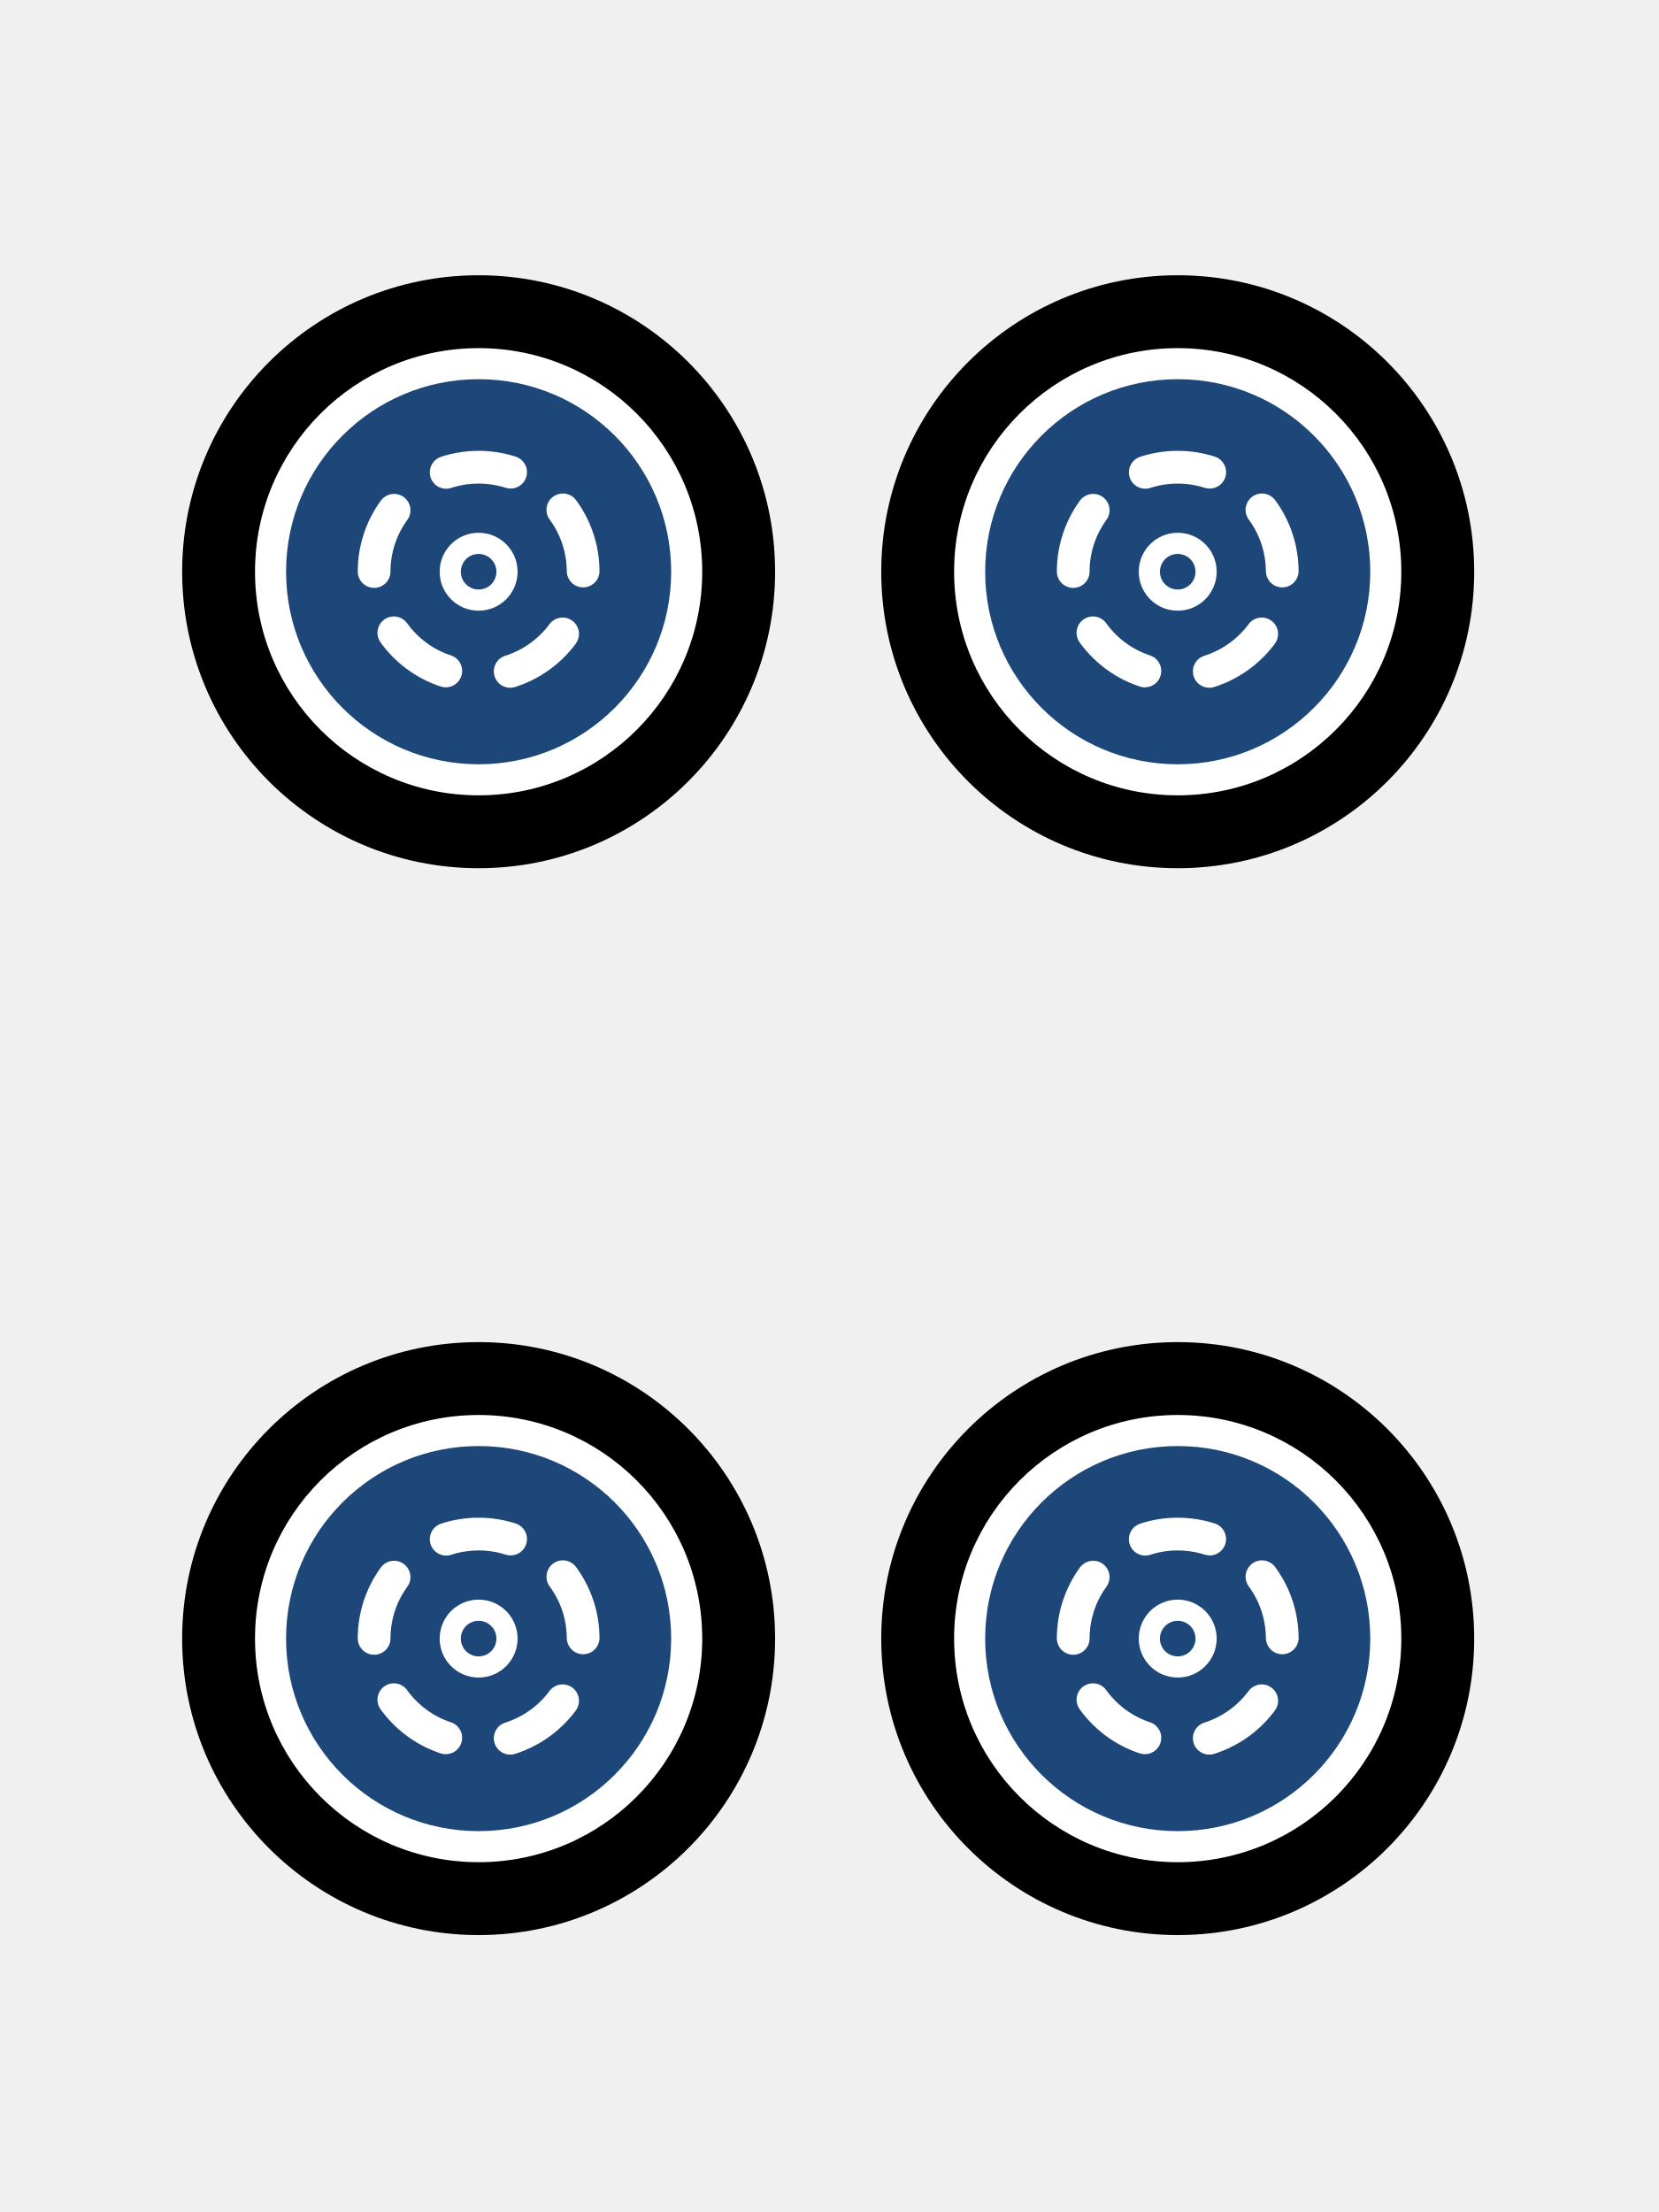
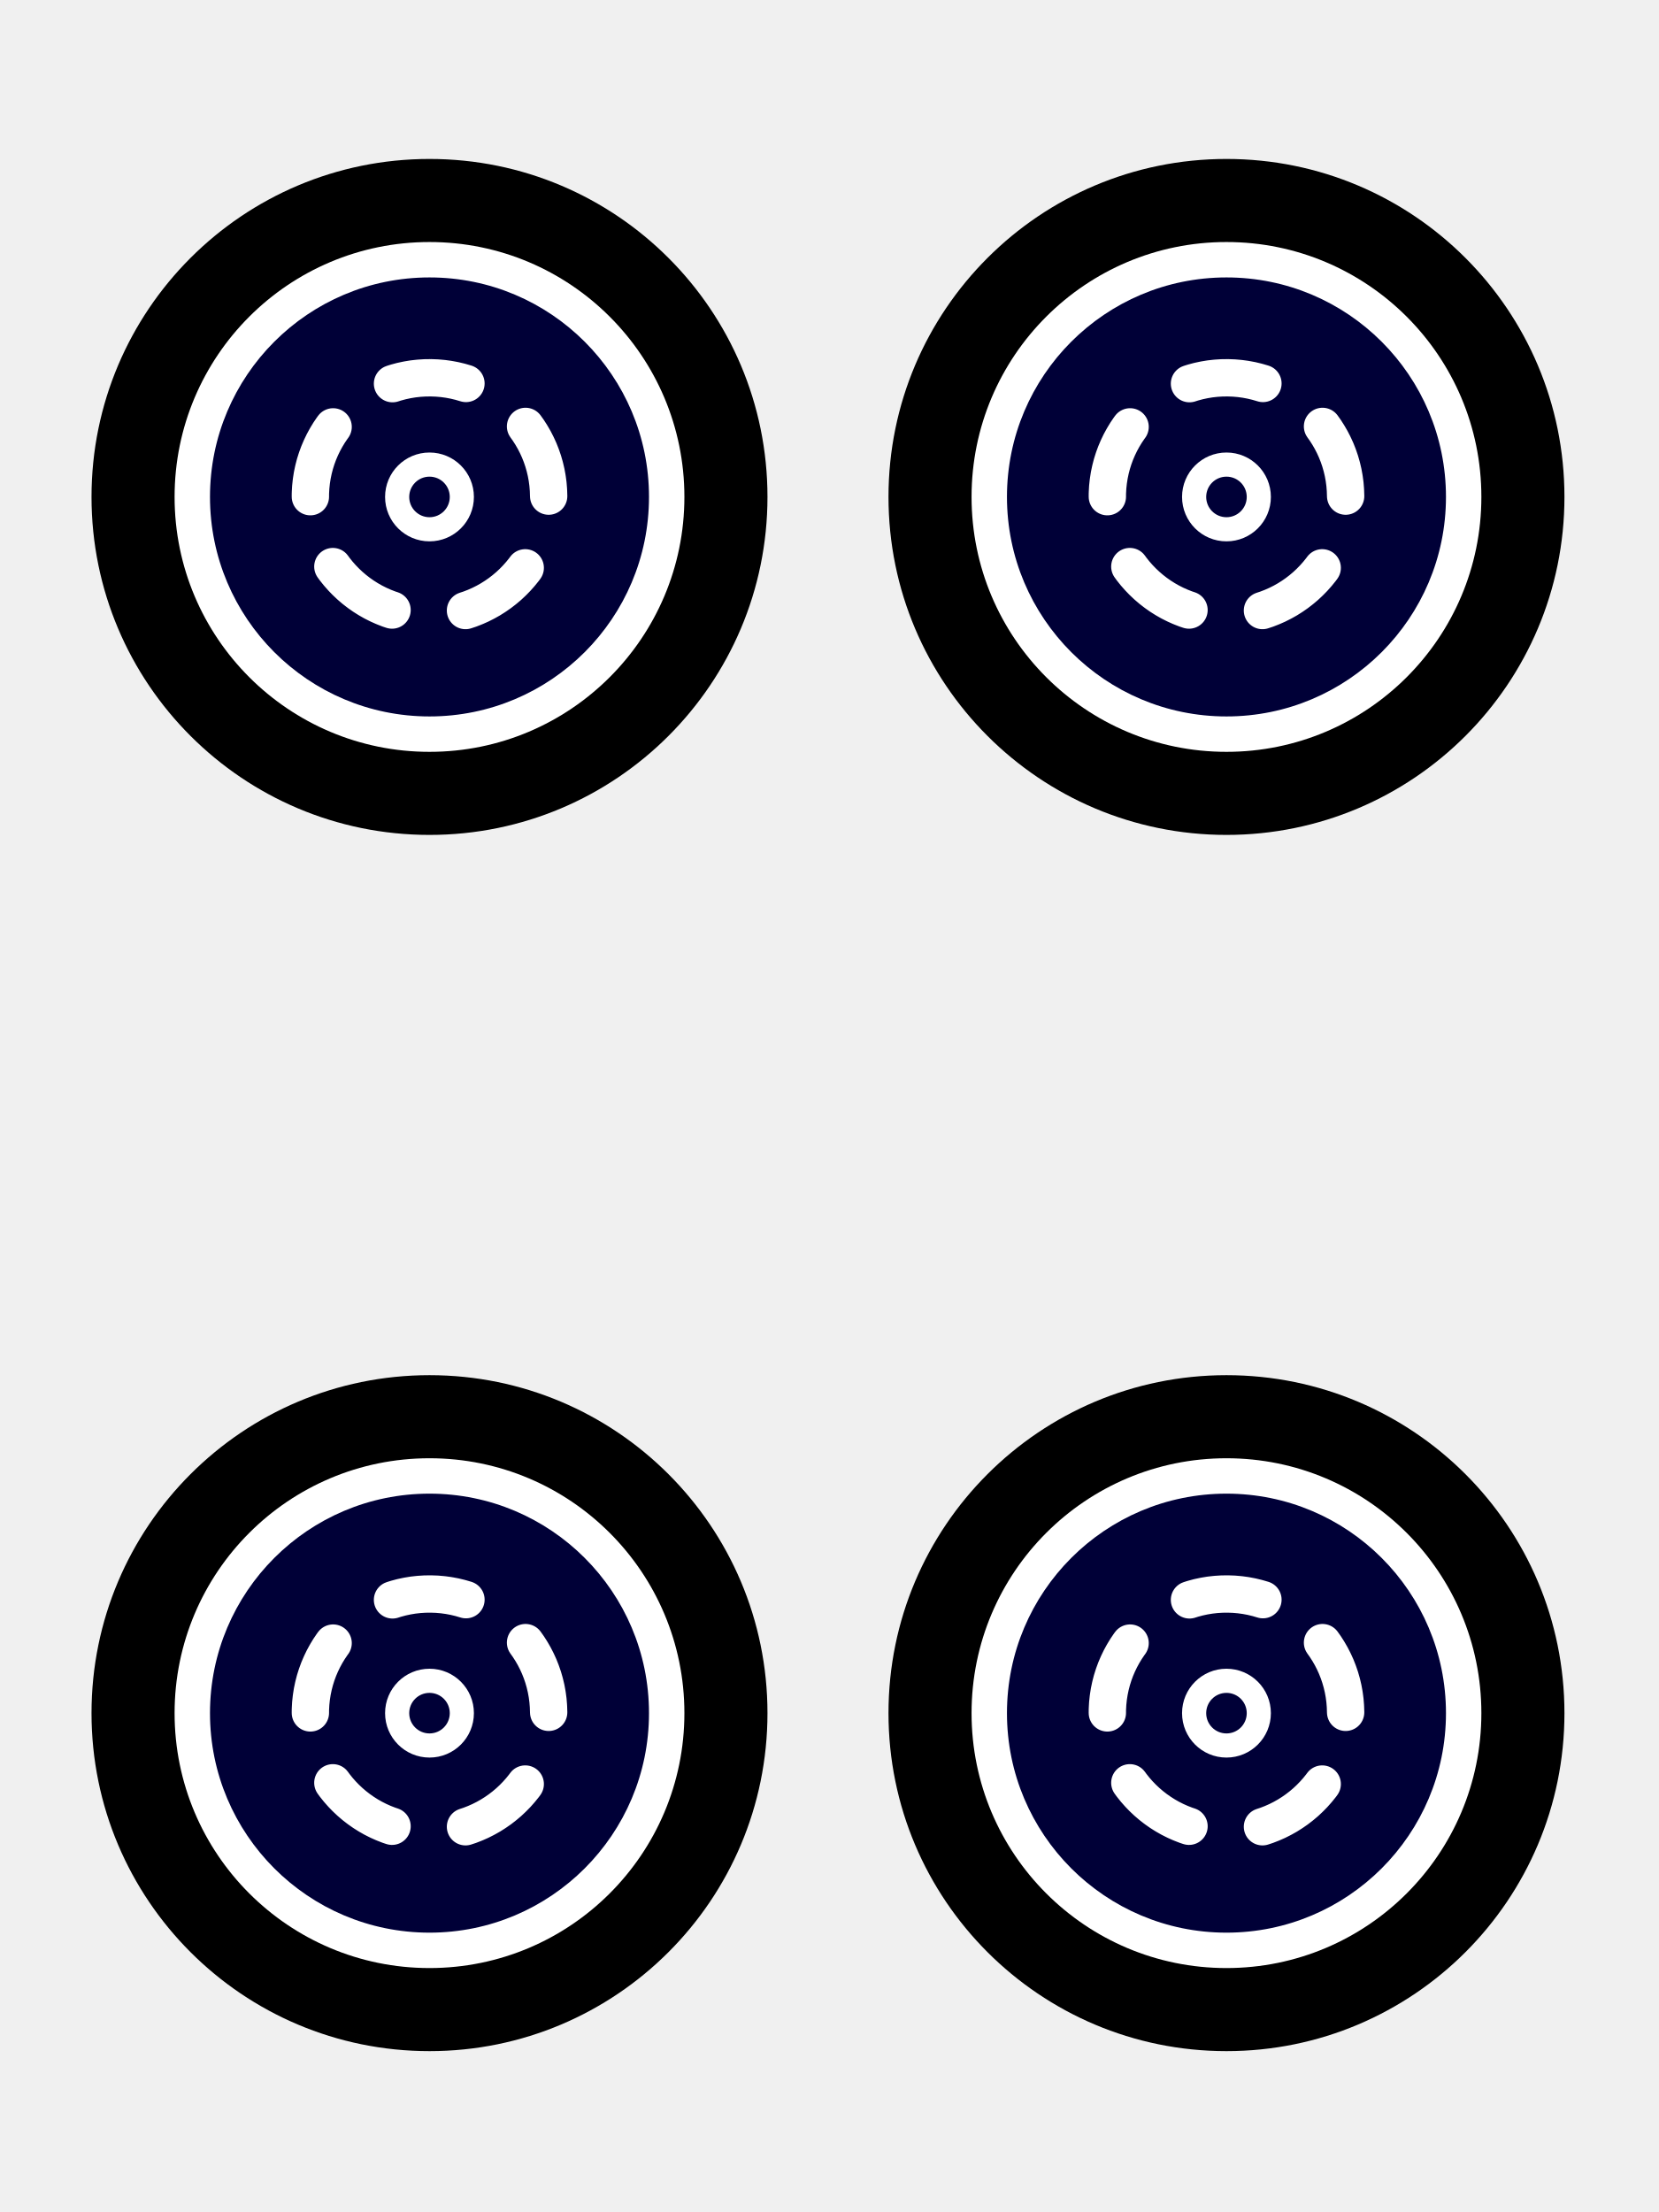
- <svg xmlns="http://www.w3.org/2000/svg" xmlns:ns1="http://www.openswatchbook.org/uri/2009/osb" width="300" height="400" viewBox="-21 -28 342 456" id="svg2" version="1.1">
+ <svg xmlns="http://www.w3.org/2000/svg" xmlns:ns1="http://www.openswatchbook.org/uri/2009/osb" width="300" height="400" viewBox="0 0 300 400" id="svg2" version="1.1">
  <defs id="defs4">
    <linearGradient id="linearGradient10055" ns1:paint="solid">
      <stop style="stop-color:#000000;stop-opacity:1;" offset="0" id="stop10057" />
    </linearGradient>
    <marker orient="auto" refY="0" refX="0" id="Arrow1Lstart" style="overflow:visible">
      <path id="path4978" d="M 0,0 5,-5 -12.5,0 5,5 0,0 Z" style="fill:#000000;fill-opacity:1;fill-rule:evenodd;stroke:#ff5c00;stroke-width:1pt;stroke-opacity:1" transform="matrix(0.8,0,0,0.8,10,0)" />
    </marker>
    <clipPath clipPathUnits="userSpaceOnUse" id="clipPath4243">
      <circle style="opacity:1;fill:#000000;fill-opacity:0.297;fill-rule:nonzero;stroke:#000000;stroke-width:19.133;stroke-linecap:butt;stroke-linejoin:round;stroke-miterlimit:4;stroke-dasharray:none;stroke-dashoffset:0;stroke-opacity:1" id="circle4245" cx="-264.66" cy="-198.207" r="293.954" />
    </clipPath>
    <clipPath clipPathUnits="userSpaceOnUse" id="clipPath7847">
      <ellipse style="opacity:1;fill:#822600;fill-opacity:1;fill-rule:nonzero;stroke:none;stroke-width:12;stroke-linecap:round;stroke-linejoin:round;stroke-miterlimit:4;stroke-dasharray:none;stroke-dashoffset:0;stroke-opacity:1" id="ellipse7849" cx="394" cy="552.362" rx="349.495" ry="216" />
    </clipPath>
    <clipPath clipPathUnits="userSpaceOnUse" id="clipPath4243-1">
      <circle style="opacity:1;fill:#000000;fill-opacity:0.297;fill-rule:nonzero;stroke:#000000;stroke-width:19.133;stroke-linecap:butt;stroke-linejoin:round;stroke-miterlimit:4;stroke-dasharray:none;stroke-dashoffset:0;stroke-opacity:1" id="circle4245-4" cx="-264.66" cy="-198.207" r="293.954" />
    </clipPath>
    <clipPath clipPathUnits="userSpaceOnUse" id="clipPath7876">
      <circle style="opacity:1;fill:#000000;fill-opacity:0.297;fill-rule:nonzero;stroke:#000000;stroke-width:19.133;stroke-linecap:butt;stroke-linejoin:round;stroke-miterlimit:4;stroke-dasharray:none;stroke-dashoffset:0;stroke-opacity:1" id="circle7878" cx="-264.66" cy="-198.207" r="293.954" />
    </clipPath>
    <clipPath clipPathUnits="userSpaceOnUse" id="clipPath14693">
      <rect style="opacity:1;fill:#a53c3c;fill-opacity:1;fill-rule:nonzero;stroke:none;stroke-width:8;stroke-linecap:round;stroke-linejoin:round;stroke-miterlimit:4;stroke-dasharray:none;stroke-dashoffset:0;stroke-opacity:1" id="rect14695" width="131.784" height="168.821" x="-332.596" y="383.498" rx="1.255" ry="3.751" transform="matrix(0.9993908,-0.03489951,0.03489951,0.9993908,0,0)" />
    </clipPath>
    <clipPath clipPathUnits="userSpaceOnUse" id="clipPath14952">
      <ellipse style="opacity:1;fill:#a53c3c;fill-opacity:1;fill-rule:nonzero;stroke:none;stroke-width:7;stroke-linecap:round;stroke-linejoin:round;stroke-miterlimit:4;stroke-dasharray:none;stroke-dashoffset:0;stroke-opacity:1" id="ellipse14954" cx="-271.344" cy="647.256" rx="69.057" ry="116.911" transform="matrix(0.9993908,-0.03489951,0.03489951,0.9993908,0,0)" />
    </clipPath>
    <pattern y="0" x="0" height="6" width="6" patternUnits="userSpaceOnUse" id="EMFhbasepattern" />
  </defs>
  <g id="layer1" transform="translate(0,-652.3622)">
    <g id="g7912" transform="translate(4.6993944e-7,-1535.322)">
      <g transform="matrix(1.022735,0,0,1.022735,288.325,1781.019)" id="g7840">
        <circle style="opacity:1;fill:#000000;fill-opacity:1;fill-rule:nonzero;stroke:none;stroke-width:8;stroke-linecap:round;stroke-linejoin:round;stroke-miterlimit:4;stroke-dasharray:none;stroke-dashoffset:0;stroke-opacity:1" id="circle7842" cx="-205.976" cy="485.489" r="59.759" />
        <circle style="opacity:1;fill:#ffffff;fill-opacity:1;fill-rule:nonzero;stroke:none;stroke-width:8;stroke-linecap:round;stroke-linejoin:round;stroke-miterlimit:4;stroke-dasharray:none;stroke-dashoffset:0;stroke-opacity:1" id="circle7844" cx="-205.976" cy="485.489" r="45.07" />
-         <circle style="opacity:1;fill:#1d4679;fill-opacity:1;fill-rule:nonzero;stroke:none;stroke-width:8;stroke-linecap:round;stroke-linejoin:round;stroke-miterlimit:4;stroke-dasharray:none;stroke-dashoffset:0;stroke-opacity:1" id="circle7846" cx="-205.976" cy="485.489" r="38.811" />
+         <circle style="opacity:1;fill:#000037;fill-opacity:1;fill-rule:nonzero;stroke:none;stroke-width:8;stroke-linecap:round;stroke-linejoin:round;stroke-miterlimit:4;stroke-dasharray:none;stroke-dashoffset:0;stroke-opacity:1" id="circle7846" cx="-205.976" cy="485.489" r="38.811" />
        <path transform="matrix(0.9999763,-0.00689127,-0.00689127,-0.9999763,0,0)" d="m -188.246,-484.058 a 21.069,21.069 0 0 1 -20.673,21.065 21.069,21.069 0 0 1 -21.45,-20.273 21.069,21.069 0 0 1 19.866,-21.827 21.069,21.069 0 0 1 22.197,19.452" id="path7848" style="opacity:1;fill:none;fill-opacity:0.297;fill-rule:nonzero;stroke:#ffffff;stroke-width:6.6;stroke-linecap:round;stroke-linejoin:round;stroke-miterlimit:4;stroke-dasharray:13.201, 13.201;stroke-dashoffset:0;stroke-opacity:1" />
        <circle style="opacity:1;fill:#ffffff;fill-opacity:1;fill-rule:nonzero;stroke:none;stroke-width:8;stroke-linecap:round;stroke-linejoin:round;stroke-miterlimit:4;stroke-dasharray:none;stroke-dashoffset:0;stroke-opacity:1" id="circle7850" cx="-205.976" cy="485.489" r="7.853" />
-         <circle style="opacity:1;fill:#1d4679;fill-opacity:1;fill-rule:nonzero;stroke:none;stroke-width:8;stroke-linecap:round;stroke-linejoin:round;stroke-miterlimit:4;stroke-dasharray:none;stroke-dashoffset:0;stroke-opacity:1" id="circle7852" cx="-205.976" cy="485.489" r="3.586" />
+         <circle style="opacity:1;fill:#000037;fill-opacity:1;fill-rule:nonzero;stroke:none;stroke-width:8;stroke-linecap:round;stroke-linejoin:round;stroke-miterlimit:4;stroke-dasharray:none;stroke-dashoffset:0;stroke-opacity:1" id="circle7852" cx="-205.976" cy="485.489" r="3.586" />
      </g>
      <g id="g7854" transform="matrix(1.022735,0,0,1.022735,432.4431,1781.019)">
        <circle r="59.759" cy="485.489" cx="-205.976" id="circle7856" style="opacity:1;fill:#000000;fill-opacity:1;fill-rule:nonzero;stroke:none;stroke-width:8;stroke-linecap:round;stroke-linejoin:round;stroke-miterlimit:4;stroke-dasharray:none;stroke-dashoffset:0;stroke-opacity:1" />
        <circle r="45.07" cy="485.489" cx="-205.976" id="circle7858" style="opacity:1;fill:#ffffff;fill-opacity:1;fill-rule:nonzero;stroke:none;stroke-width:8;stroke-linecap:round;stroke-linejoin:round;stroke-miterlimit:4;stroke-dasharray:none;stroke-dashoffset:0;stroke-opacity:1" />
-         <circle r="38.811" cy="485.489" cx="-205.976" id="circle7860" style="opacity:1;fill:#1d4679;fill-opacity:1;fill-rule:nonzero;stroke:none;stroke-width:8;stroke-linecap:round;stroke-linejoin:round;stroke-miterlimit:4;stroke-dasharray:none;stroke-dashoffset:0;stroke-opacity:1" />
+         <circle r="38.811" cy="485.489" cx="-205.976" id="circle7860" style="opacity:1;fill:#000037;fill-opacity:1;fill-rule:nonzero;stroke:none;stroke-width:8;stroke-linecap:round;stroke-linejoin:round;stroke-miterlimit:4;stroke-dasharray:none;stroke-dashoffset:0;stroke-opacity:1" />
        <path style="opacity:1;fill:none;fill-opacity:0.297;fill-rule:nonzero;stroke:#ffffff;stroke-width:6.6;stroke-linecap:round;stroke-linejoin:round;stroke-miterlimit:4;stroke-dasharray:13.201, 13.201;stroke-dashoffset:0;stroke-opacity:1" id="path7862" d="m -188.246,-484.058 a 21.069,21.069 0 0 1 -20.673,21.065 21.069,21.069 0 0 1 -21.45,-20.273 21.069,21.069 0 0 1 19.866,-21.827 21.069,21.069 0 0 1 22.197,19.452" transform="matrix(0.9999763,-0.00689127,-0.00689127,-0.9999763,0,0)" />
        <circle r="7.853" cy="485.489" cx="-205.976" id="circle7864" style="opacity:1;fill:#ffffff;fill-opacity:1;fill-rule:nonzero;stroke:none;stroke-width:8;stroke-linecap:round;stroke-linejoin:round;stroke-miterlimit:4;stroke-dasharray:none;stroke-dashoffset:0;stroke-opacity:1" />
-         <circle r="3.586" cy="485.489" cx="-205.976" id="circle7866" style="opacity:1;fill:#1d4679;fill-opacity:1;fill-rule:nonzero;stroke:none;stroke-width:8;stroke-linecap:round;stroke-linejoin:round;stroke-miterlimit:4;stroke-dasharray:none;stroke-dashoffset:0;stroke-opacity:1" />
+         <circle r="3.586" cy="485.489" cx="-205.976" id="circle7866" style="opacity:1;fill:#000037;fill-opacity:1;fill-rule:nonzero;stroke:none;stroke-width:8;stroke-linecap:round;stroke-linejoin:round;stroke-miterlimit:4;stroke-dasharray:none;stroke-dashoffset:0;stroke-opacity:1" />
      </g>
      <g id="g7868" transform="matrix(1.022735,0,0,1.022735,288.325,2000.95)">
        <circle r="59.759" cy="485.489" cx="-205.976" id="circle7870" style="opacity:1;fill:#000000;fill-opacity:1;fill-rule:nonzero;stroke:none;stroke-width:8;stroke-linecap:round;stroke-linejoin:round;stroke-miterlimit:4;stroke-dasharray:none;stroke-dashoffset:0;stroke-opacity:1" />
        <circle r="45.07" cy="485.489" cx="-205.976" id="circle7872" style="opacity:1;fill:#ffffff;fill-opacity:1;fill-rule:nonzero;stroke:none;stroke-width:8;stroke-linecap:round;stroke-linejoin:round;stroke-miterlimit:4;stroke-dasharray:none;stroke-dashoffset:0;stroke-opacity:1" />
-         <circle r="38.811" cy="485.489" cx="-205.976" id="circle7874" style="opacity:1;fill:#1d4679;fill-opacity:1;fill-rule:nonzero;stroke:none;stroke-width:8;stroke-linecap:round;stroke-linejoin:round;stroke-miterlimit:4;stroke-dasharray:none;stroke-dashoffset:0;stroke-opacity:1" />
+         <circle r="38.811" cy="485.489" cx="-205.976" id="circle7874" style="opacity:1;fill:#000037;fill-opacity:1;fill-rule:nonzero;stroke:none;stroke-width:8;stroke-linecap:round;stroke-linejoin:round;stroke-miterlimit:4;stroke-dasharray:none;stroke-dashoffset:0;stroke-opacity:1" />
        <path style="opacity:1;fill:none;fill-opacity:0.297;fill-rule:nonzero;stroke:#ffffff;stroke-width:6.6;stroke-linecap:round;stroke-linejoin:round;stroke-miterlimit:4;stroke-dasharray:13.201, 13.201;stroke-dashoffset:0;stroke-opacity:1" id="path7876" d="m -188.246,-484.058 a 21.069,21.069 0 0 1 -20.673,21.065 21.069,21.069 0 0 1 -21.45,-20.273 21.069,21.069 0 0 1 19.866,-21.827 21.069,21.069 0 0 1 22.197,19.452" transform="matrix(0.9999763,-0.00689127,-0.00689127,-0.9999763,0,0)" />
        <circle r="7.853" cy="485.489" cx="-205.976" id="circle7879" style="opacity:1;fill:#ffffff;fill-opacity:1;fill-rule:nonzero;stroke:none;stroke-width:8;stroke-linecap:round;stroke-linejoin:round;stroke-miterlimit:4;stroke-dasharray:none;stroke-dashoffset:0;stroke-opacity:1" />
-         <circle r="3.586" cy="485.489" cx="-205.976" id="circle7881" style="opacity:1;fill:#1d4679;fill-opacity:1;fill-rule:nonzero;stroke:none;stroke-width:8;stroke-linecap:round;stroke-linejoin:round;stroke-miterlimit:4;stroke-dasharray:none;stroke-dashoffset:0;stroke-opacity:1" />
+         <circle r="3.586" cy="485.489" cx="-205.976" id="circle7881" style="opacity:1;fill:#000037;fill-opacity:1;fill-rule:nonzero;stroke:none;stroke-width:8;stroke-linecap:round;stroke-linejoin:round;stroke-miterlimit:4;stroke-dasharray:none;stroke-dashoffset:0;stroke-opacity:1" />
      </g>
      <g transform="matrix(1.022735,0,0,1.022735,432.4431,2000.95)" id="g7883">
        <circle style="opacity:1;fill:#000000;fill-opacity:1;fill-rule:nonzero;stroke:none;stroke-width:8;stroke-linecap:round;stroke-linejoin:round;stroke-miterlimit:4;stroke-dasharray:none;stroke-dashoffset:0;stroke-opacity:1" id="circle7885" cx="-205.976" cy="485.489" r="59.759" />
        <circle style="opacity:1;fill:#ffffff;fill-opacity:1;fill-rule:nonzero;stroke:none;stroke-width:8;stroke-linecap:round;stroke-linejoin:round;stroke-miterlimit:4;stroke-dasharray:none;stroke-dashoffset:0;stroke-opacity:1" id="circle7887" cx="-205.976" cy="485.489" r="45.07" />
-         <circle style="opacity:1;fill:#1d4679;fill-opacity:1;fill-rule:nonzero;stroke:none;stroke-width:8;stroke-linecap:round;stroke-linejoin:round;stroke-miterlimit:4;stroke-dasharray:none;stroke-dashoffset:0;stroke-opacity:1" id="circle7889" cx="-205.976" cy="485.489" r="38.811" />
+         <circle style="opacity:1;fill:#000037;fill-opacity:1;fill-rule:nonzero;stroke:none;stroke-width:8;stroke-linecap:round;stroke-linejoin:round;stroke-miterlimit:4;stroke-dasharray:none;stroke-dashoffset:0;stroke-opacity:1" id="circle7889" cx="-205.976" cy="485.489" r="38.811" />
        <path transform="matrix(0.9999763,-0.00689127,-0.00689127,-0.9999763,0,0)" d="m -188.246,-484.058 a 21.069,21.069 0 0 1 -20.673,21.065 21.069,21.069 0 0 1 -21.45,-20.273 21.069,21.069 0 0 1 19.866,-21.827 21.069,21.069 0 0 1 22.197,19.452" id="path7891" style="opacity:1;fill:none;fill-opacity:0.297;fill-rule:nonzero;stroke:#ffffff;stroke-width:6.6;stroke-linecap:round;stroke-linejoin:round;stroke-miterlimit:4;stroke-dasharray:13.201, 13.201;stroke-dashoffset:0;stroke-opacity:1" />
        <circle style="opacity:1;fill:#ffffff;fill-opacity:1;fill-rule:nonzero;stroke:none;stroke-width:8;stroke-linecap:round;stroke-linejoin:round;stroke-miterlimit:4;stroke-dasharray:none;stroke-dashoffset:0;stroke-opacity:1" id="circle7893" cx="-205.976" cy="485.489" r="7.853" />
-         <circle style="opacity:1;fill:#1d4679;fill-opacity:1;fill-rule:nonzero;stroke:none;stroke-width:8;stroke-linecap:round;stroke-linejoin:round;stroke-miterlimit:4;stroke-dasharray:none;stroke-dashoffset:0;stroke-opacity:1" id="circle7895" cx="-205.976" cy="485.489" r="3.586" />
+         <circle style="opacity:1;fill:#000037;fill-opacity:1;fill-rule:nonzero;stroke:none;stroke-width:8;stroke-linecap:round;stroke-linejoin:round;stroke-miterlimit:4;stroke-dasharray:none;stroke-dashoffset:0;stroke-opacity:1" id="circle7895" cx="-205.976" cy="485.489" r="3.586" />
      </g>
    </g>
  </g>
</svg>
